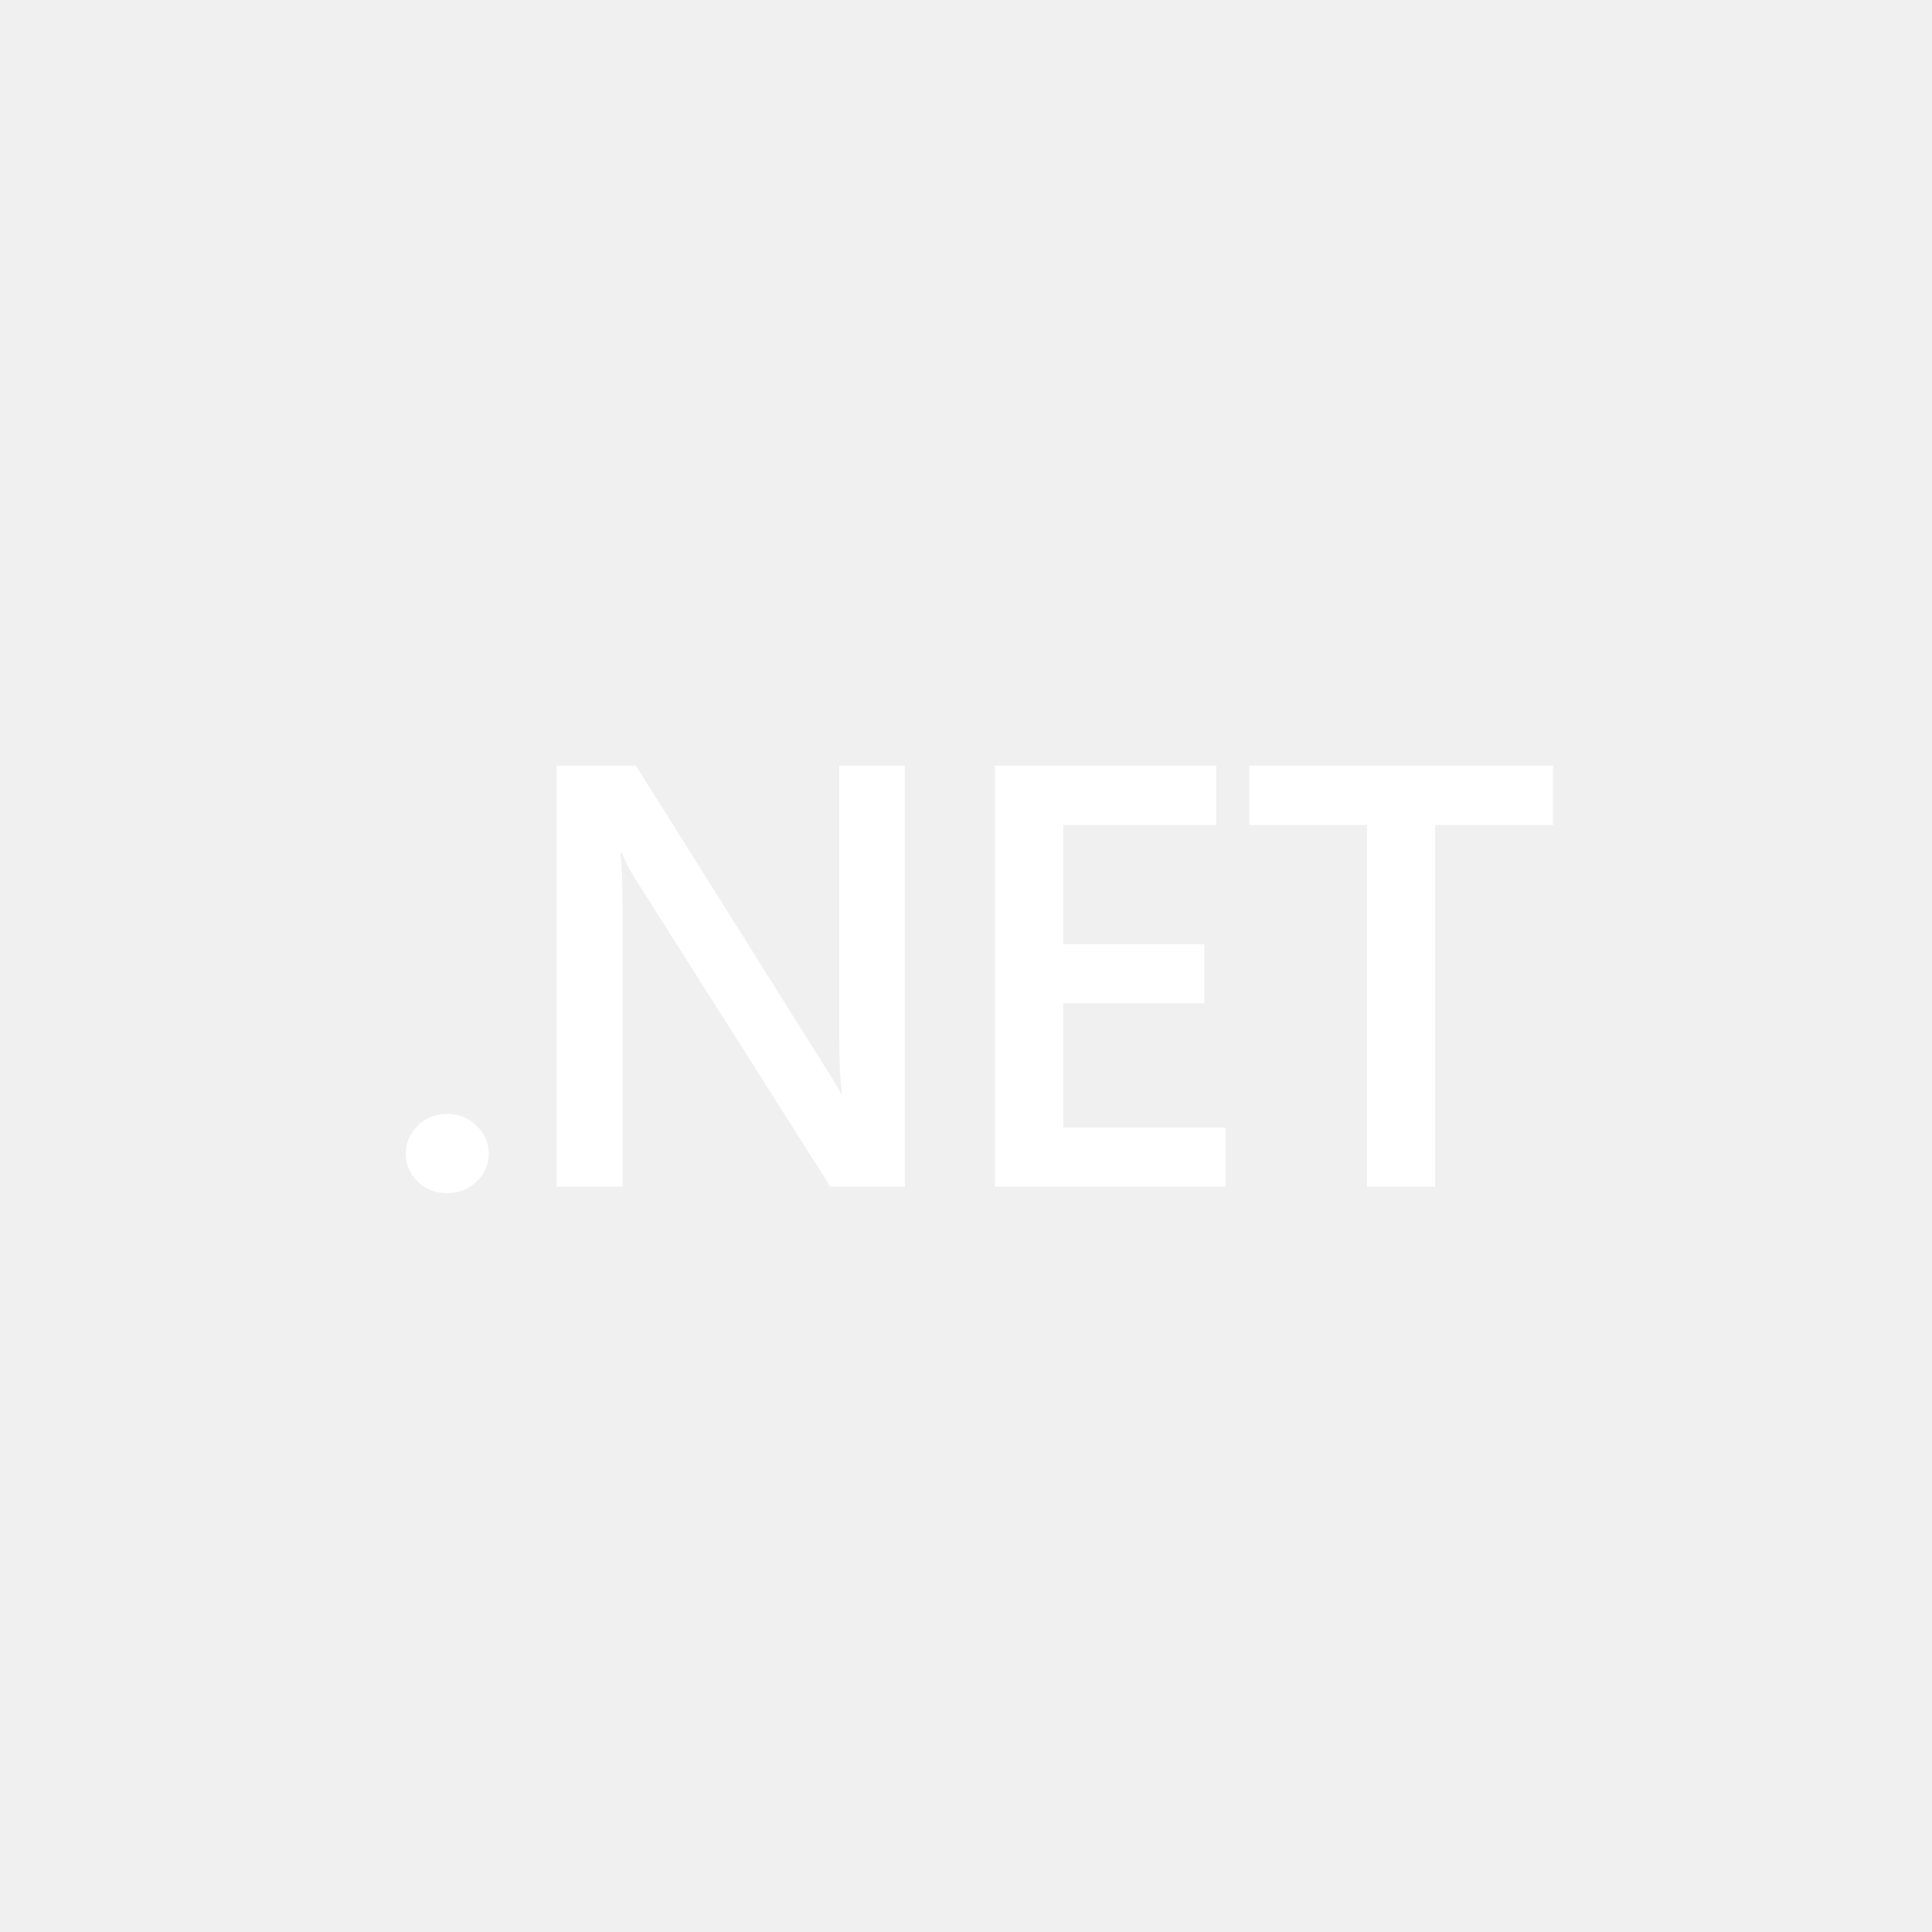
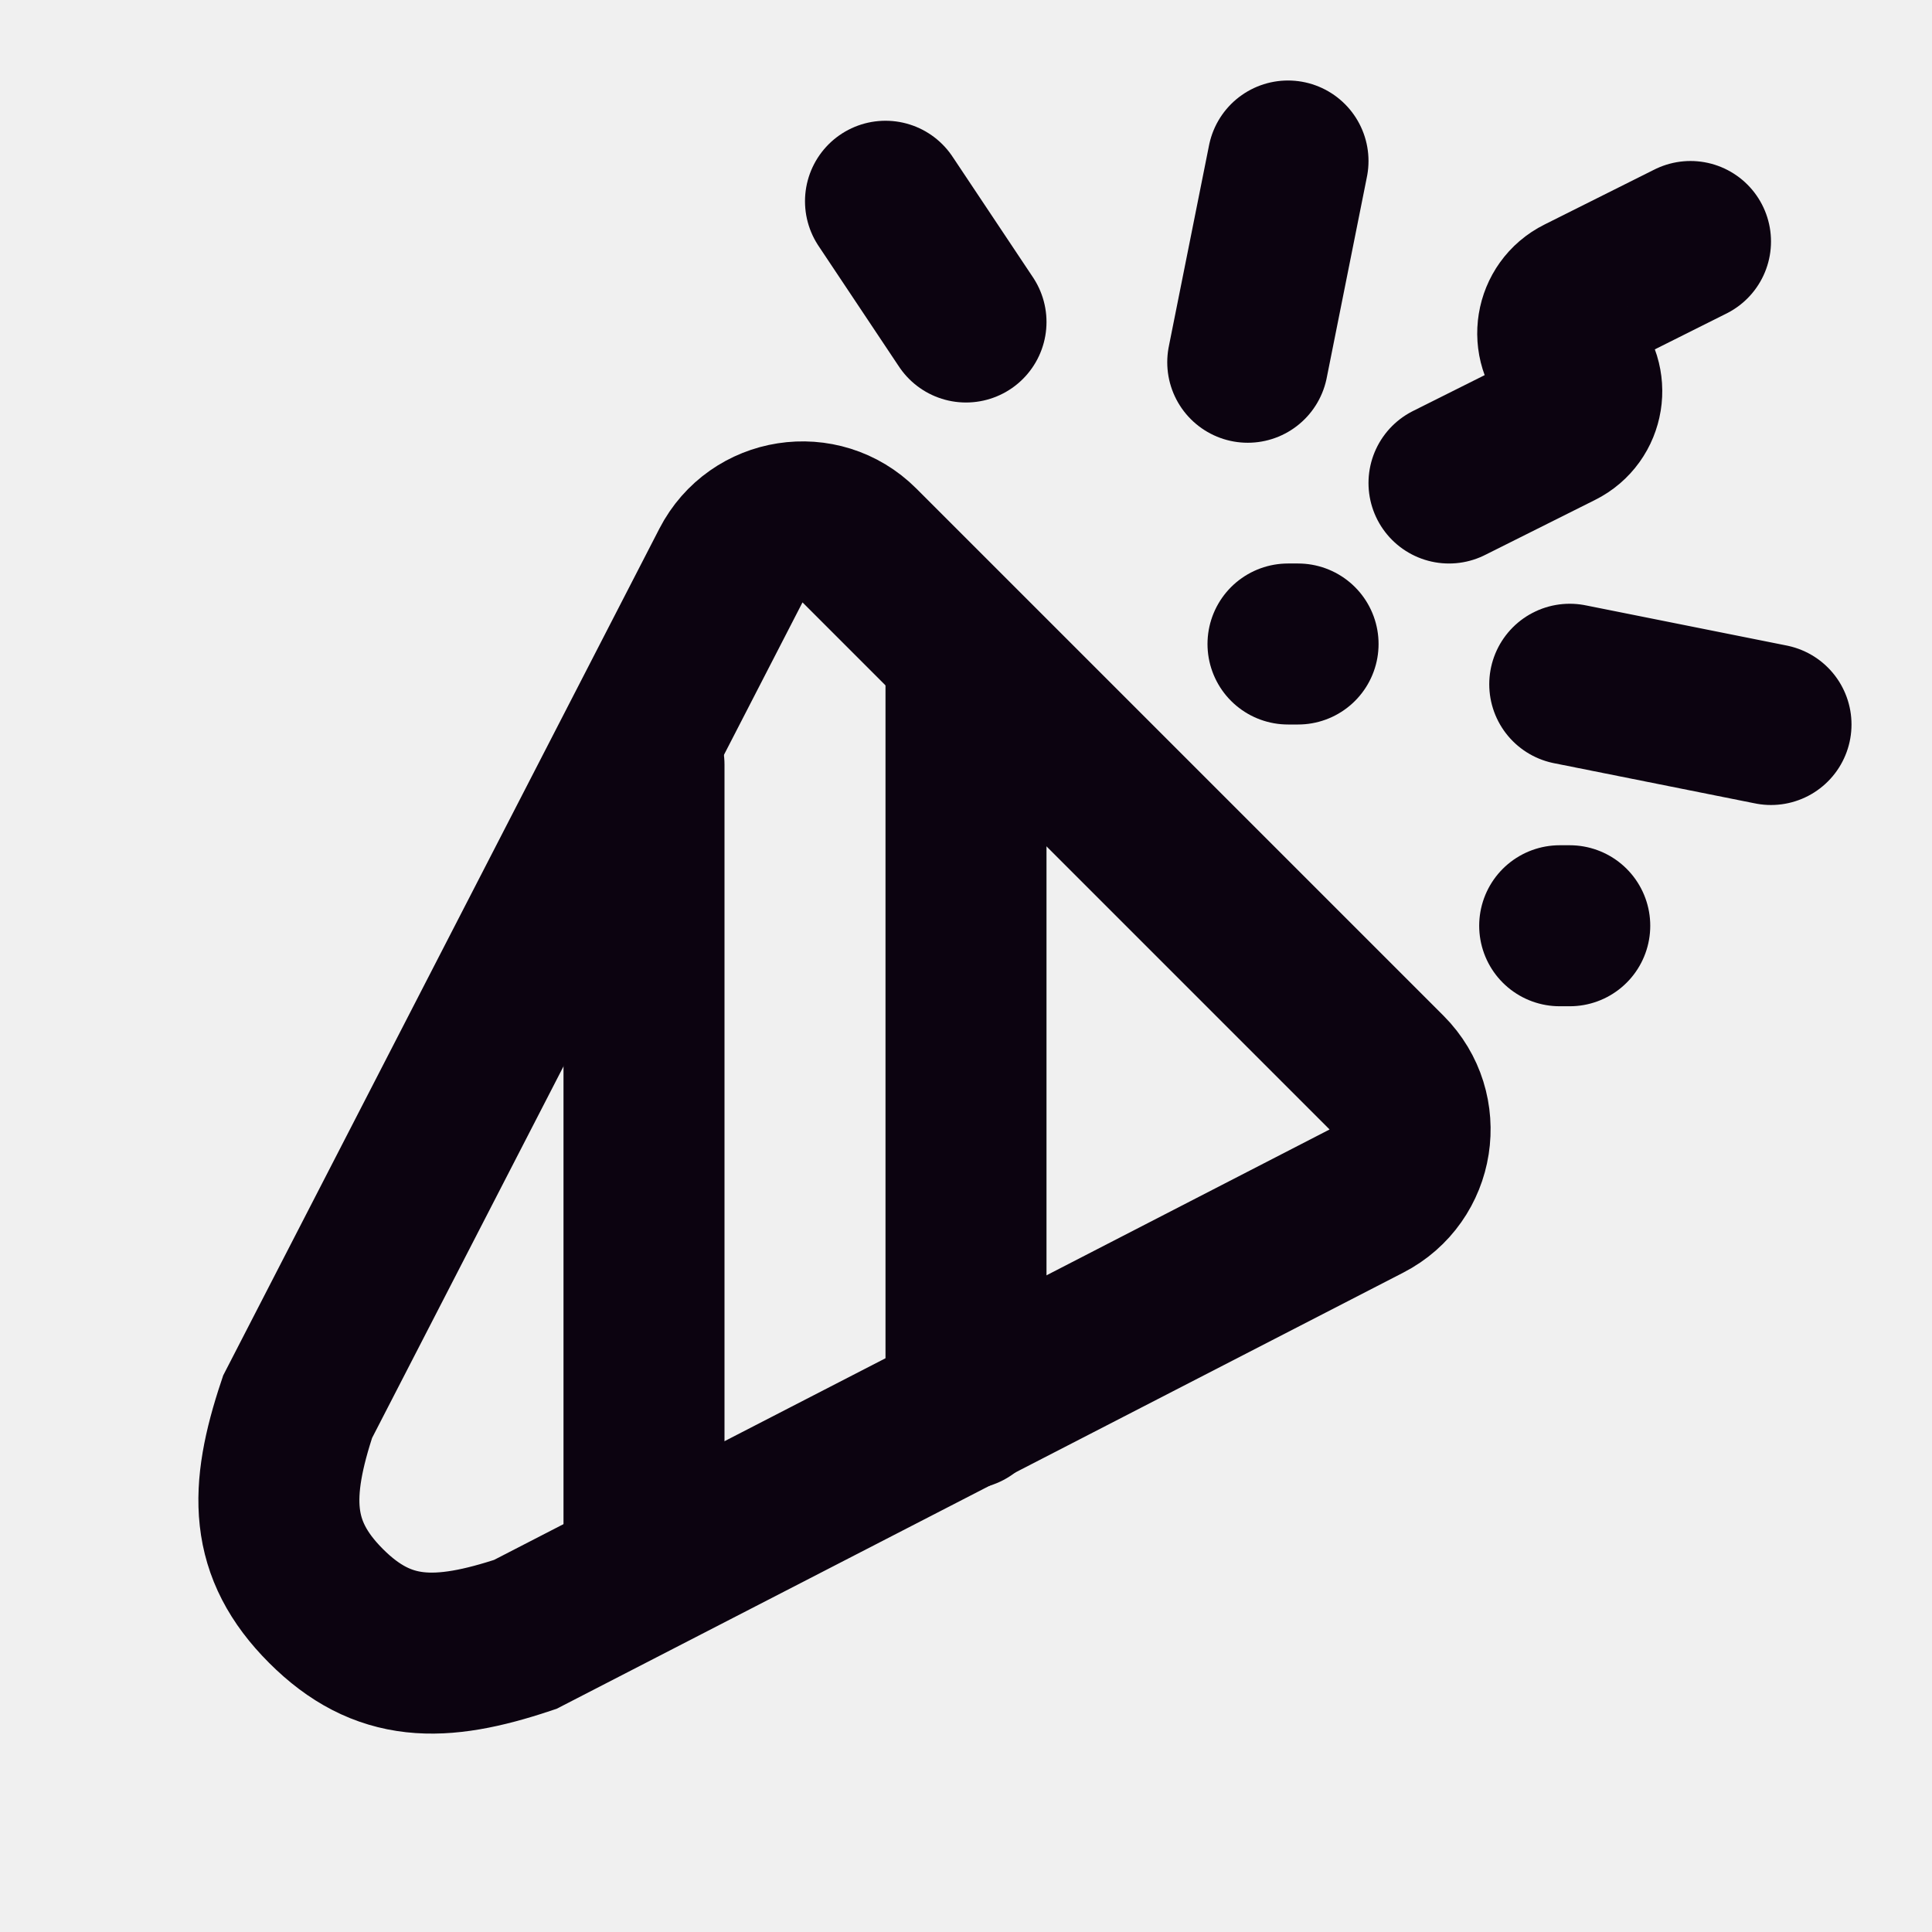
- <svg xmlns="http://www.w3.org/2000/svg" width="456" height="456" viewBox="0 0 456 456" version="1.1" xml:space="preserve" style="fill-rule:evenodd;clip-rule:evenodd;stroke-linejoin:round;stroke-miterlimit:2;">
-   <path d="m 105.5,281.609 c -2.703,0 -5.001,-0.9 -6.893,-2.702 -1.892,-1.848 -2.838,-4.042 -2.838,-6.582 0,-2.587 0.946,-4.804 2.838,-6.652 1.892,-1.848 4.19,-2.772 6.893,-2.772 2.748,0 5.068,0.924 6.96,2.772 1.937,1.848 2.906,4.064 2.906,6.652 0,2.54 -0.968,4.734 -2.906,6.582 -1.892,1.802 -4.212,2.702 -6.96,2.702 z" style="fill:#ffffff;fill-rule:nonzero;stroke-width:0.838" />
-   <path d="M 213.561,280.084 H 195.99 L 149.7,207.054 c -1.171,-1.848 -2.14,-3.765 -2.906,-5.751 h -0.406 c 0.361,2.125 0.541,6.675 0.541,13.65 v 65.132 h -15.543 v -99.36 h 18.719 l 44.737,71.298 c 1.892,2.957 3.109,4.989 3.649,6.098 h 0.27 c -0.45,-2.632 -0.676,-7.09 -0.676,-13.373 v -64.023 h 15.476 z" style="fill:#ffffff;fill-rule:nonzero;stroke-width:0.838" />
-   <path d="m 289.251,280.084 h -54.401 v -99.36 h 52.238 v 13.997 h -36.154 v 28.131 h 33.316 v 13.927 h -33.316 v 29.378 h 38.316 z" style="fill:#ffffff;fill-rule:nonzero;stroke-width:0.838" />
-   <path d="M 366.565,194.721 H 338.722 v 85.363 h -16.084 v -85.363 h -27.775 v -13.997 h 71.701 z" style="fill:#ffffff;fill-rule:nonzero;stroke-width:0.838" />
+ <svg xmlns="http://www.w3.org/2000/svg" width="800px" height="800px" viewBox="0 0 24 24" version="1.1">
+   <g id="Page-1" stroke="none" stroke-width="1" fill="none" fill-rule="evenodd">
+     <g id="Party">
+       <rect id="Rectangle" fill-rule="nonzero" x="0" y="0" width="24" height="24">
+ 
+ </rect>
+       <path d="M4.05,19.95 C4.757,20.657 5.464,20.657 6.525,20.303 L16.974,14.92 C17.577,14.61 17.703,13.803 17.224,13.324 L10.676,6.776 C10.197,6.297 9.39,6.423 9.08,7.025 L3.697,17.475 C3.343,18.535 3.343,19.243 4.05,19.95 Z" id="Path" stroke="#0C0310" stroke-width="2" stroke-linecap="round">
+ 
+ </path>
+       <path d="M18,6 L19.367,5.316 C19.679,5.161 19.746,4.746 19.5,4.5 L19.5,4.5 C19.254,4.254 19.321,3.839 19.633,3.684 L21,3" id="Path" stroke="#0C0310" stroke-width="2" stroke-linecap="round">
+ 
+ </path>
+       <line x1="16" y1="8" x2="16.125" y2="8" id="Path" stroke="#0C0310" stroke-width="2" stroke-linecap="round">
+ 
+ </line>
+       <line x1="19.375" y1="11.5" x2="19.5" y2="11.5" id="Path" stroke="#0C0310" stroke-width="2" stroke-linecap="round">
+ 
+ </line>
+       <line x1="12" y1="4" x2="11" y2="2.5" id="Path" stroke="#0C0310" stroke-width="2" stroke-linecap="round">
+ 
+ </line>
+       <line x1="15.5" y1="4.5" x2="16" y2="2" id="Path" stroke="#0C0310" stroke-width="2" stroke-linecap="round">
+ 
+ </line>
+       <line x1="22" y1="9" x2="19.5" y2="8.5" id="Path" stroke="#0C0310" stroke-width="2" stroke-linecap="round">
+ 
+ </line>
+       <line x1="12" y1="8.5" x2="12" y2="17.5" id="Path" stroke="#0C0310" stroke-width="2" stroke-linecap="round">
+ 
+ </line>
+       <line x1="8" y1="9.5" x2="8" y2="19.5" id="Path" stroke="#0C0310" stroke-width="2" stroke-linecap="round">
+ 
+ </line>
+     </g>
+   </g>
</svg>
